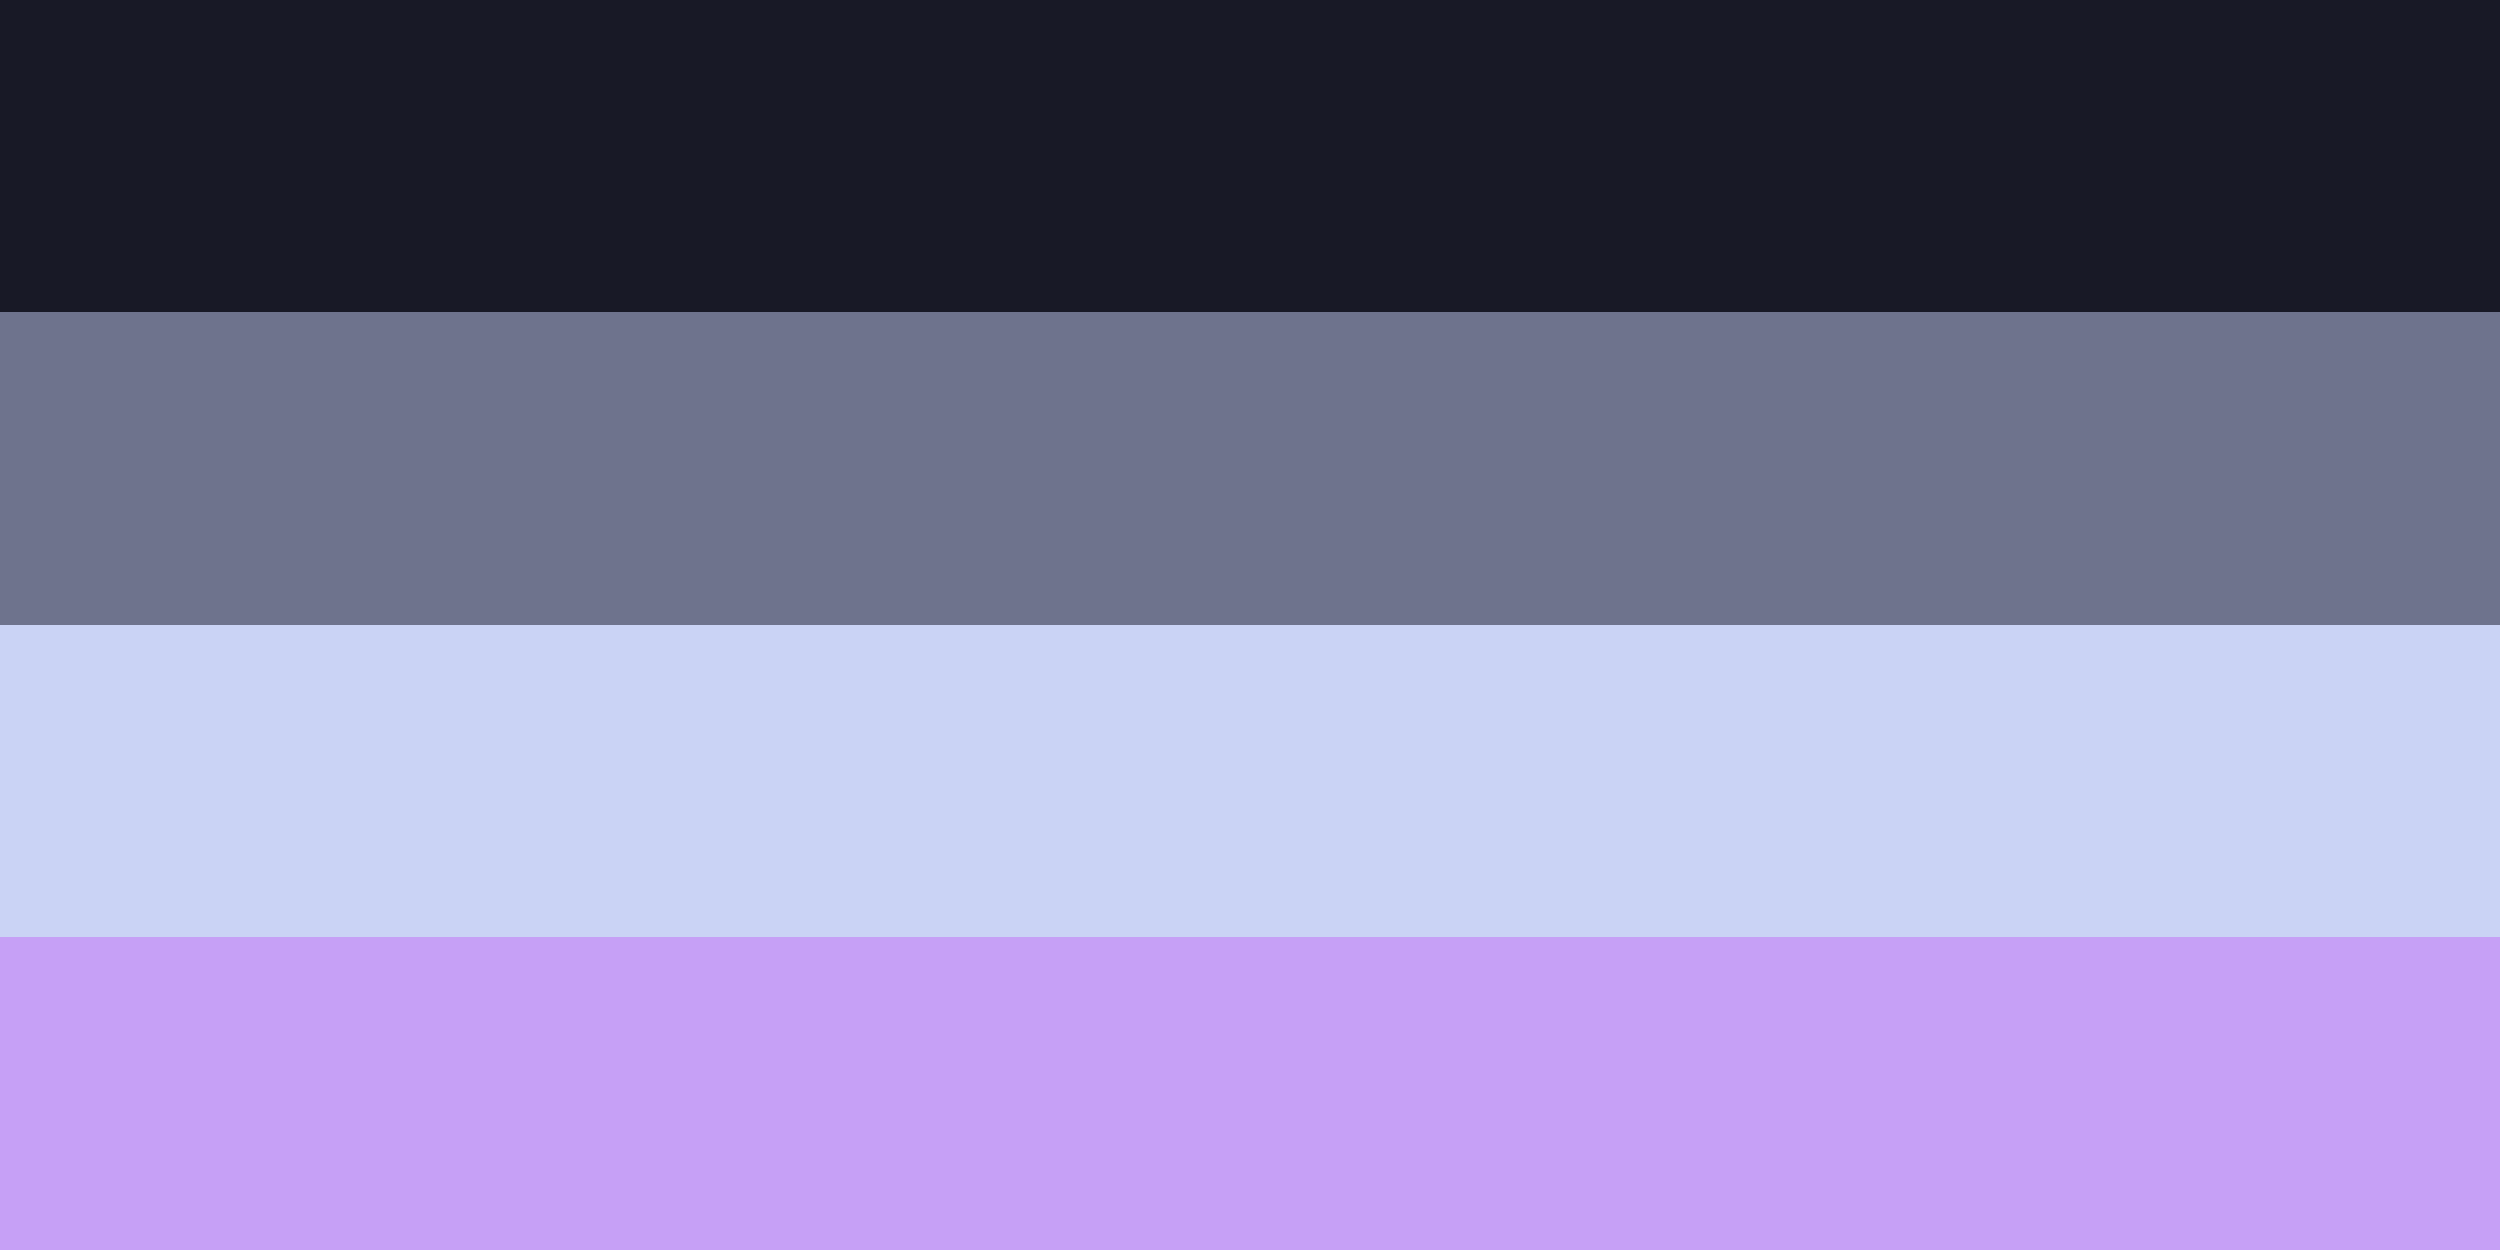
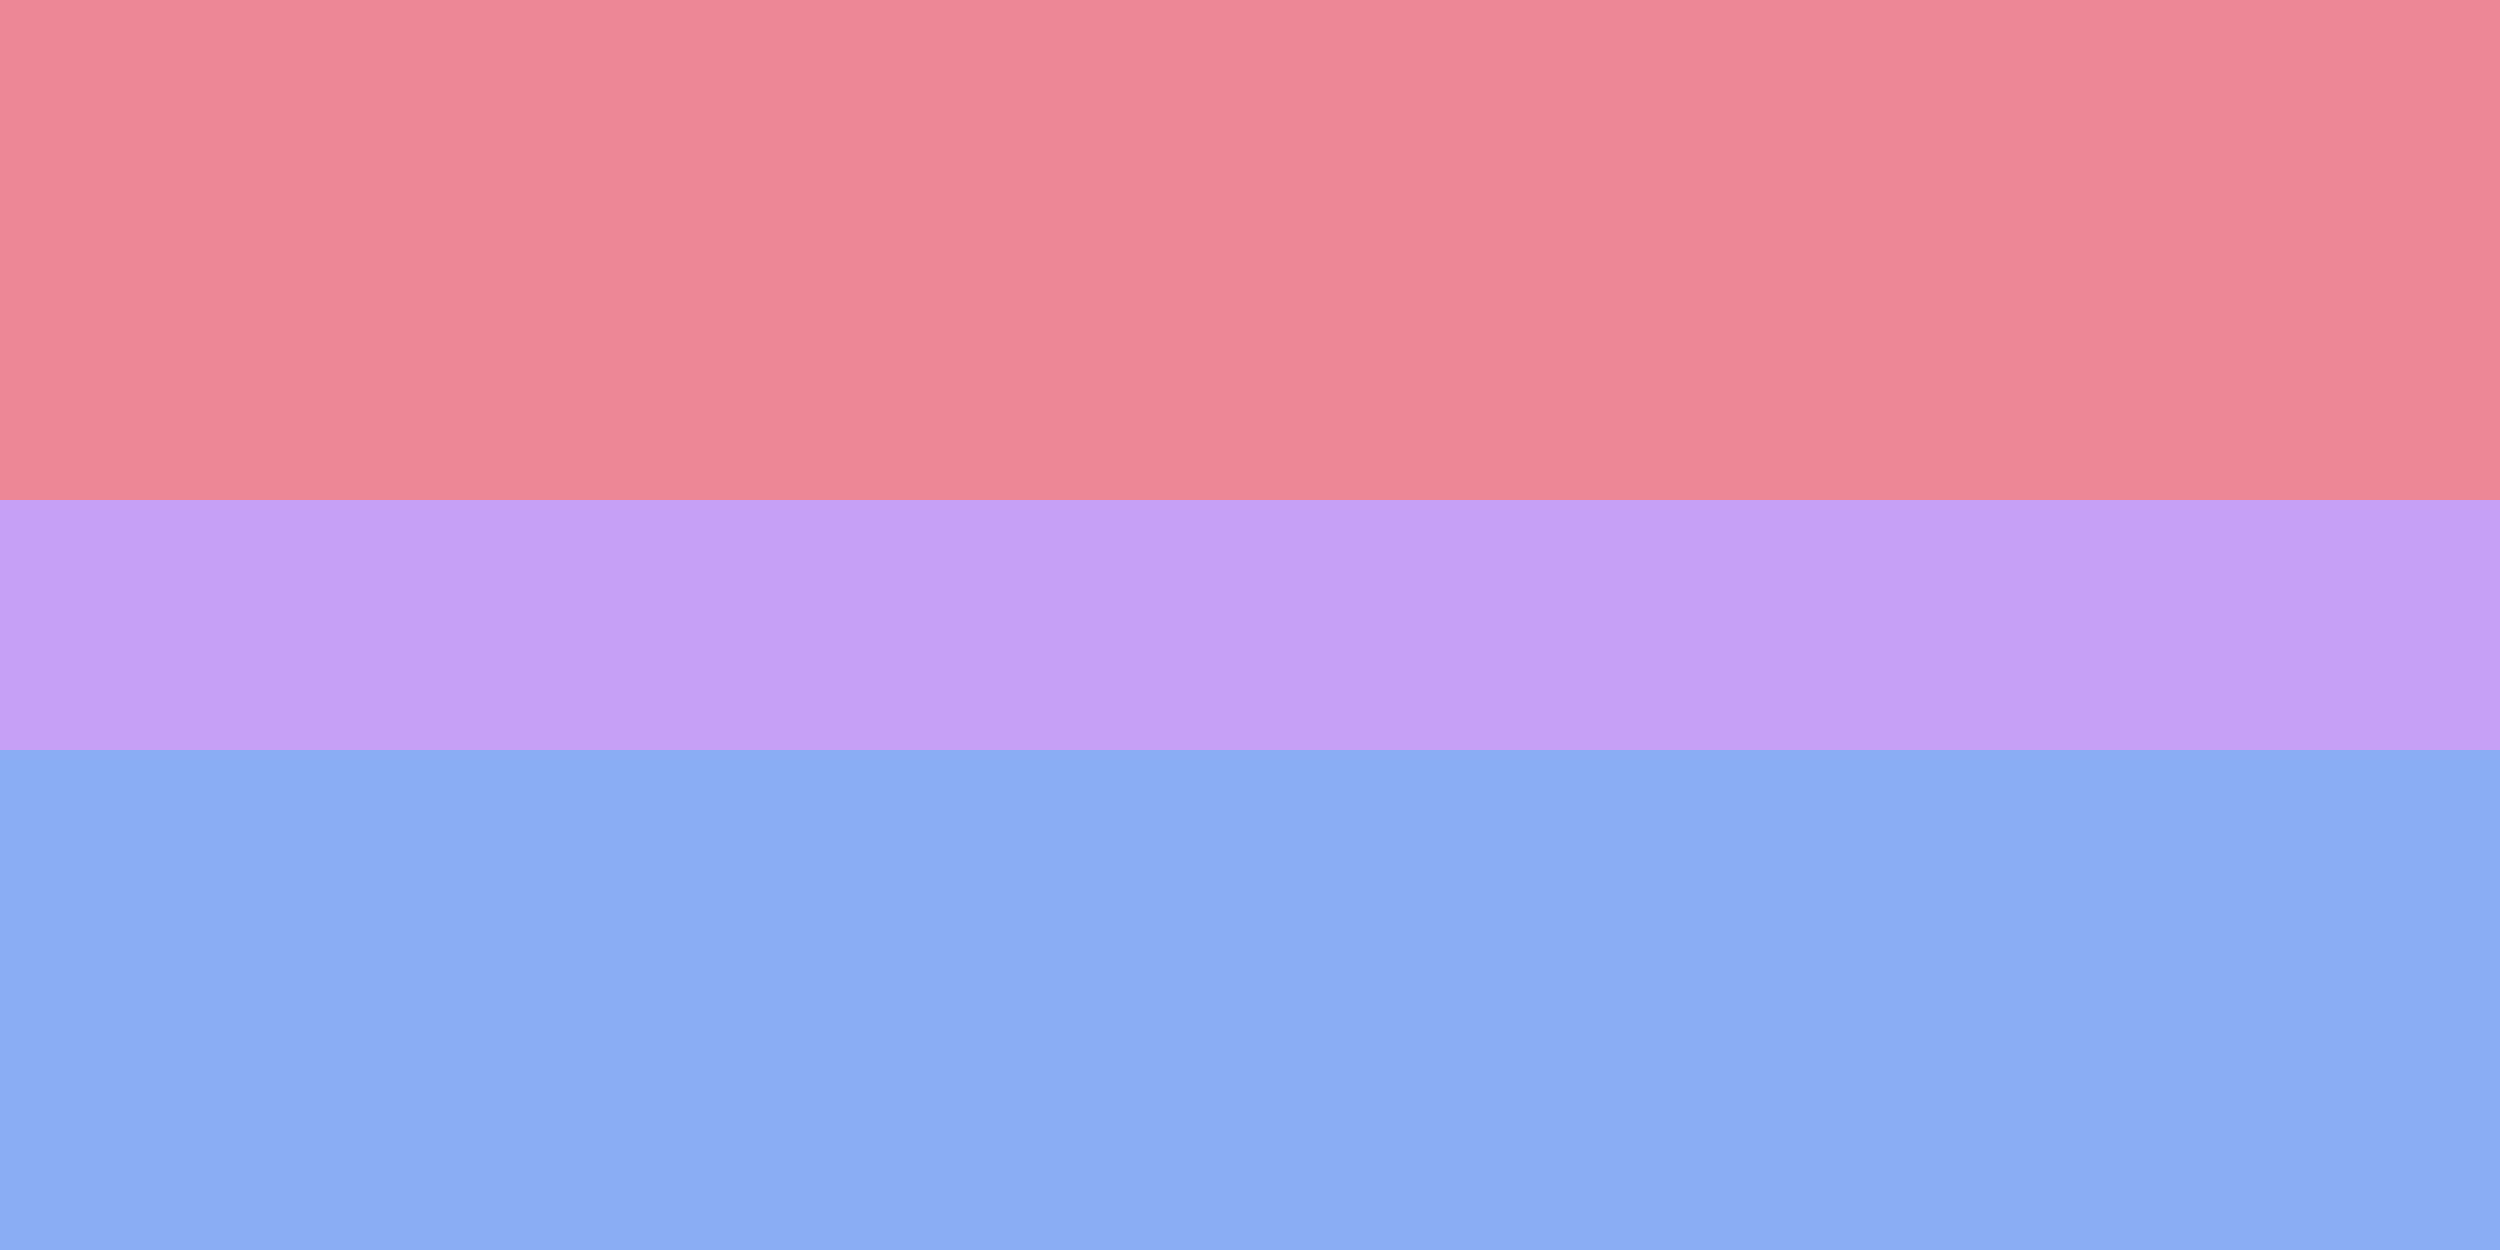
- <svg xmlns="http://www.w3.org/2000/svg" version="1.1" width="800" height="400" shape-rendering="crispEdges">
-   <rect x="0" y="0" width="800" height="100" fill="#181926" />
-   <rect x="0" y="100" width="800" height="100" fill="#6e738d" />
-   <rect x="0" y="200" width="800" height="100" fill="#cad3f5" />
-   <rect x="0" y="300" width="800" height="100" fill="#c6a0f6" />
+ <svg xmlns="http://www.w3.org/2000/svg" version="1.1" width="1000" height="500" shape-rendering="crispEdges">
+   <rect x="0" y="0" width="1000" height="200" fill="#ed8796" />
+   <rect x="0" y="200" width="1000" height="100" fill="#c6a0f6" />
+   <rect x="0" y="300" width="1000" height="200" fill="#8aadf4" />
</svg>
